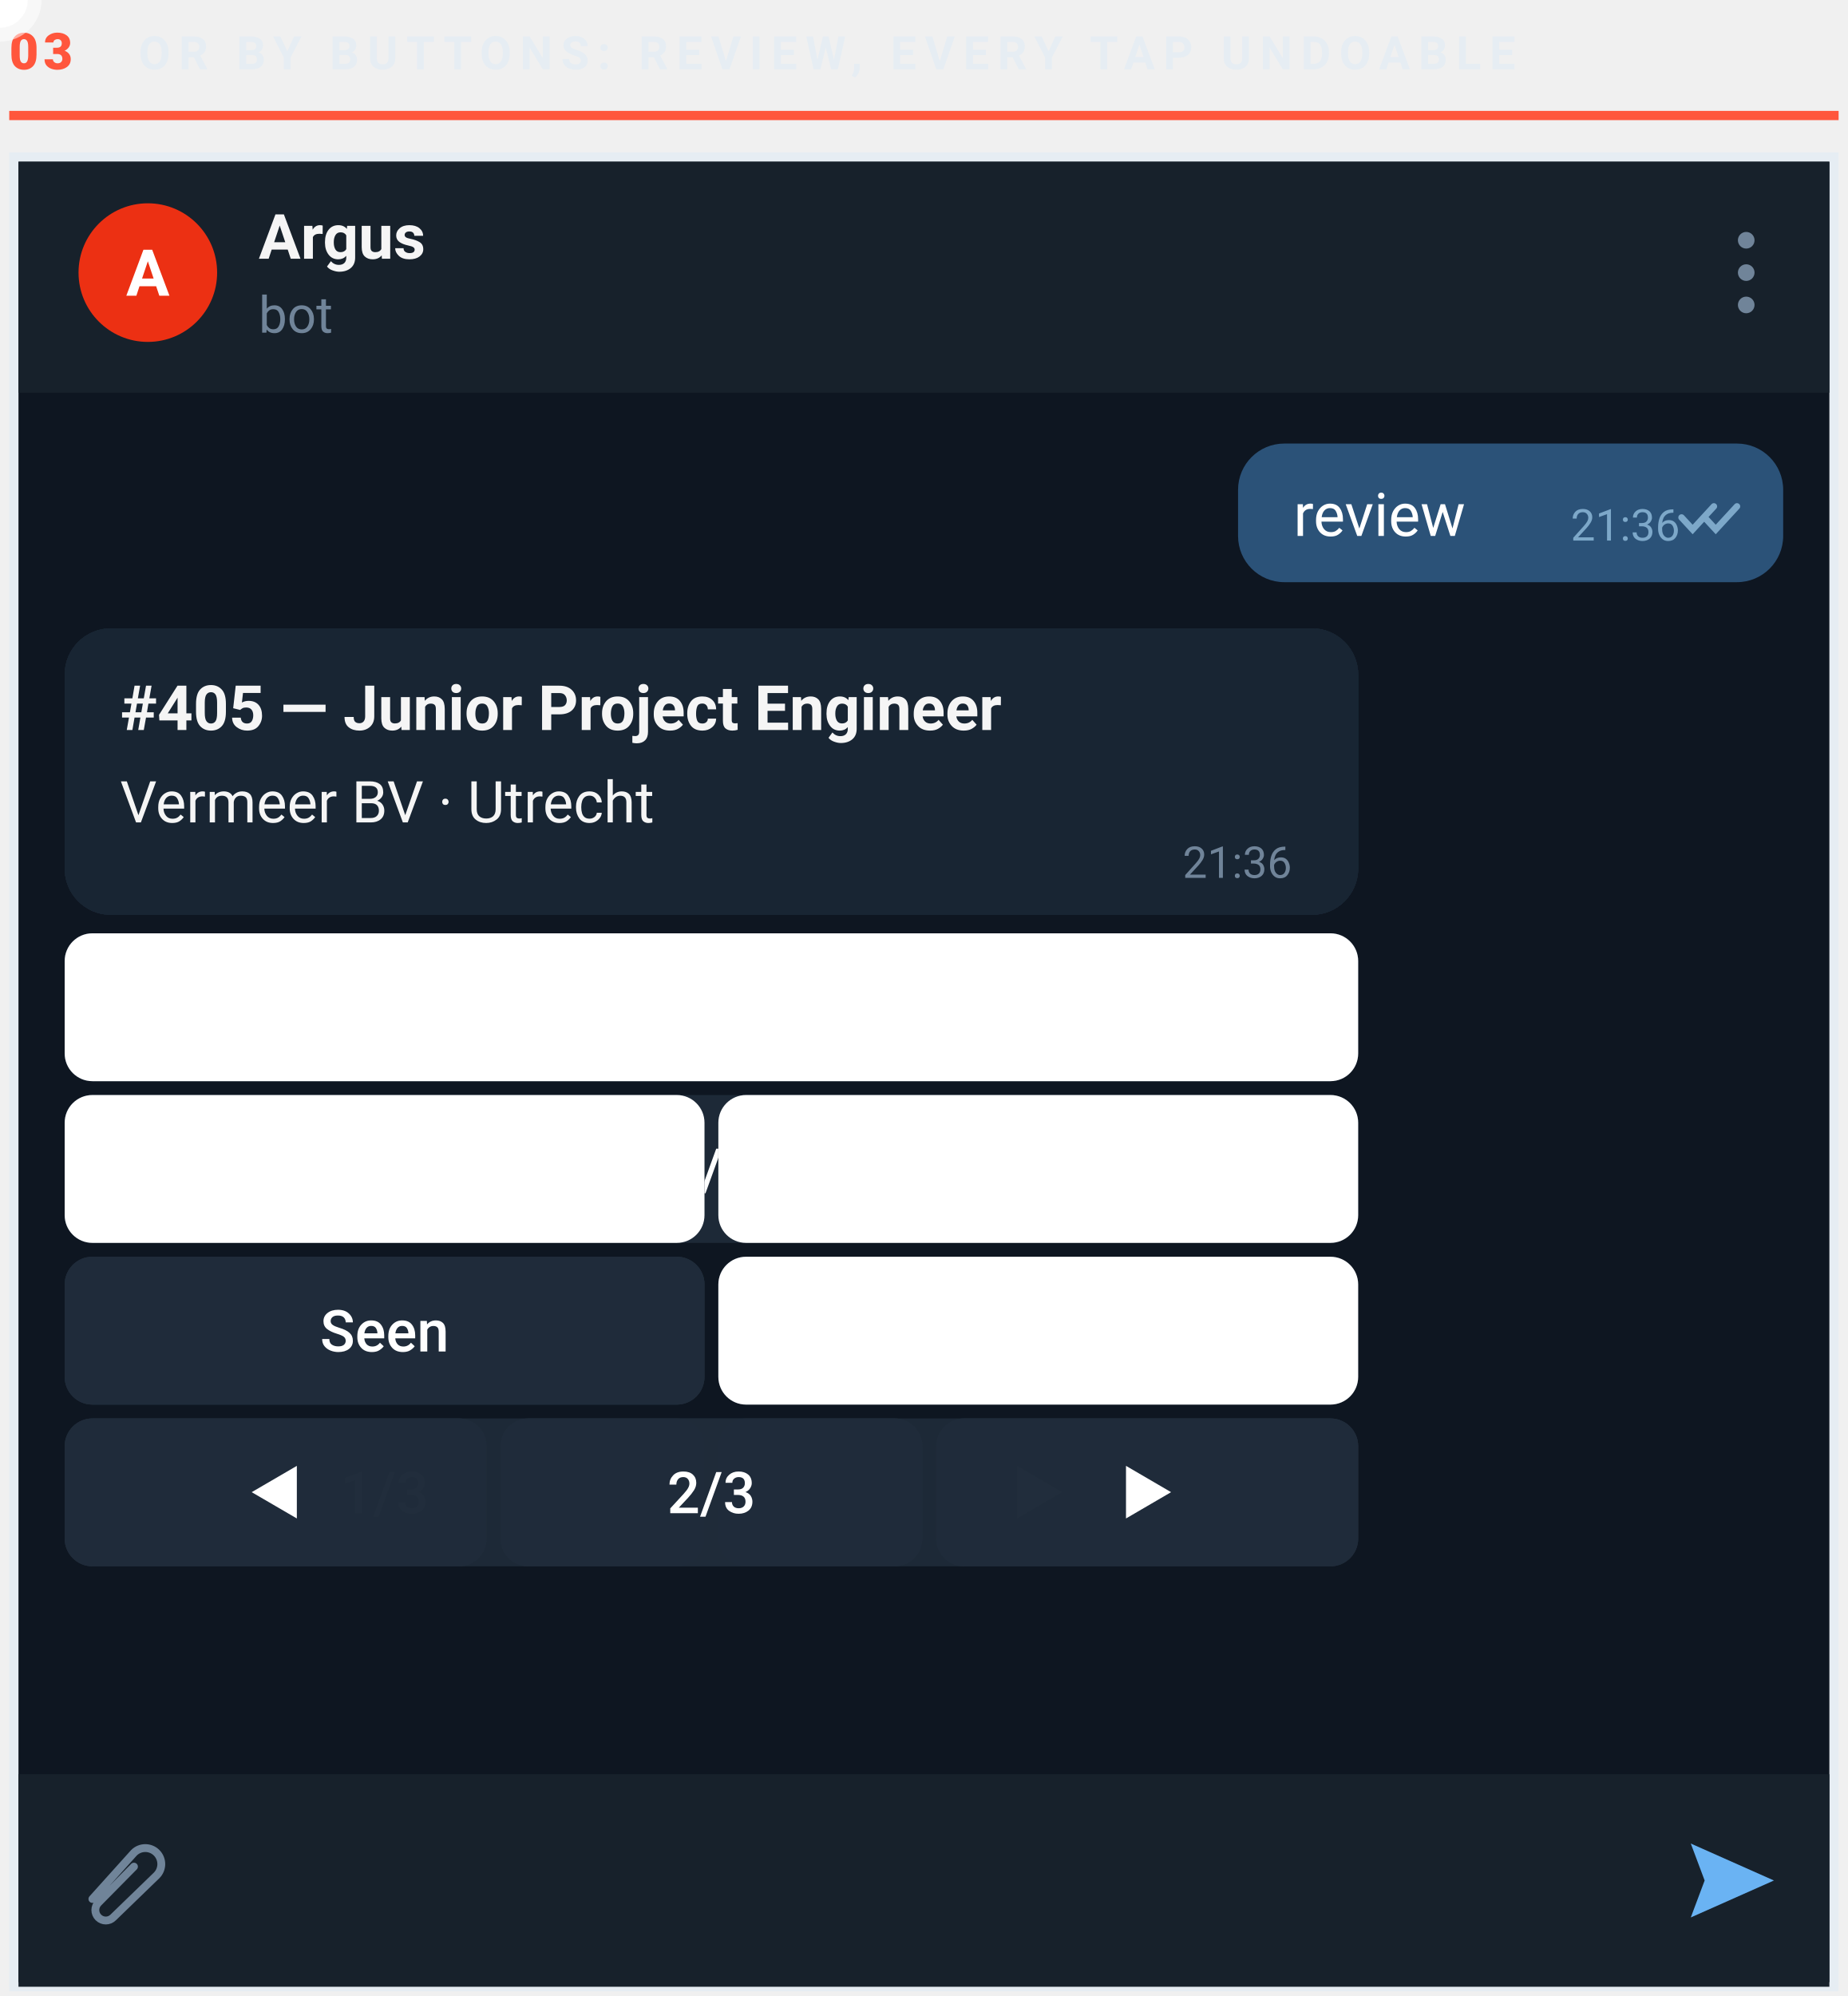
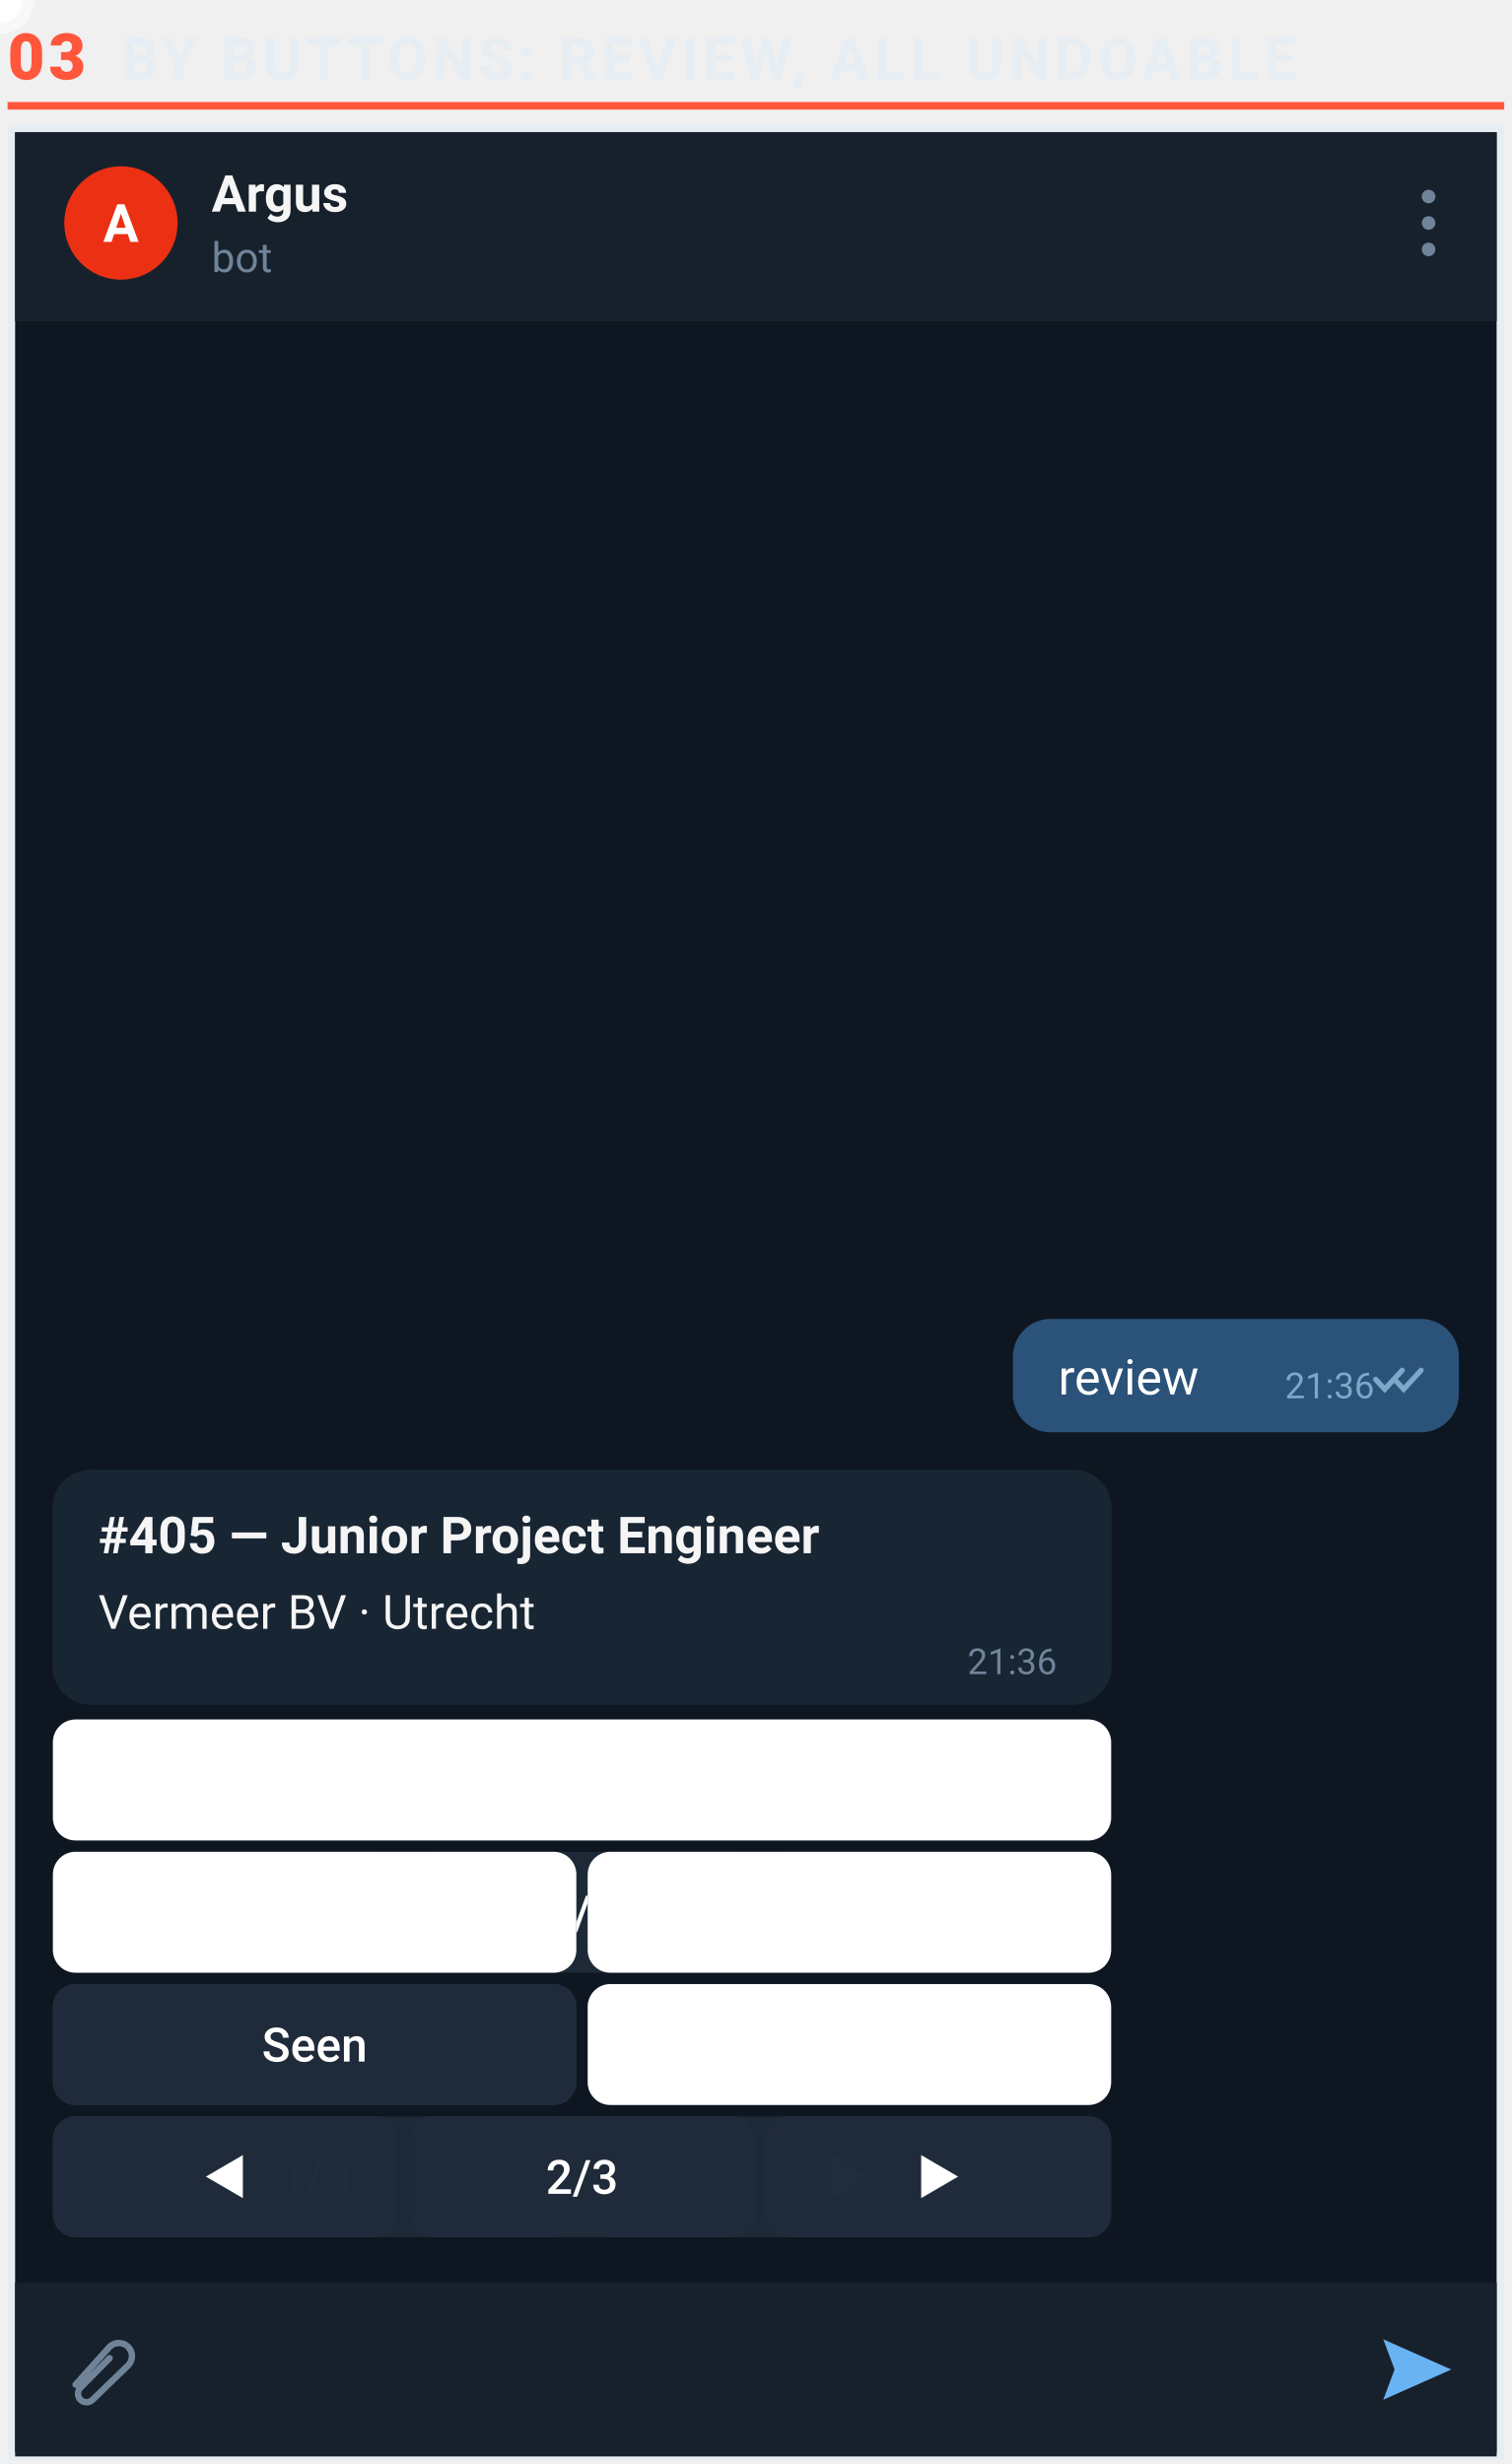
- <svg xmlns="http://www.w3.org/2000/svg" viewBox="0 0 400 432" width="400" height="432" role="img">
-   <style>.p3k0{animation:p3k0 16s linear infinite both}@keyframes p3k0{0.00%{opacity:0;transform:translate(0px,7px)}4.38%{opacity:0;transform:translate(0px,7px);animation-timing-function:ease-out}6.56%{opacity:1;transform:translate(0px,0px)}96.25%{opacity:1;transform:translate(0px,0px)}99.06%{opacity:0;transform:translate(0px,0px)}100.00%{opacity:0;transform:translate(0px,0px)}}.p3k1{animation:p3k1 16s linear infinite both}@keyframes p3k1{0.00%{opacity:0}10.00%{opacity:0}11.88%{opacity:1}28.75%{opacity:1}30.62%{opacity:0}100.00%{opacity:0}}.p3k2{animation:p3k2 16s linear infinite both}@keyframes p3k2{0.00%{opacity:0}28.75%{opacity:0}30.62%{opacity:1}43.75%{opacity:1}45.63%{opacity:0}100.00%{opacity:0}}.p3k3{animation:p3k3 16s linear infinite both}@keyframes p3k3{0.00%{opacity:0}43.75%{opacity:0}45.63%{opacity:1}60.00%{opacity:1}61.88%{opacity:0}100.00%{opacity:0}}.p3k4{animation:p3k4 16s linear infinite both}@keyframes p3k4{0.00%{opacity:0}60.00%{opacity:0}61.88%{opacity:1}75.00%{opacity:1}76.88%{opacity:0}100.00%{opacity:0}}.p3k5{animation:p3k5 16s linear infinite both}@keyframes p3k5{0.00%{opacity:0}75.00%{opacity:0}76.88%{opacity:1}96.25%{opacity:1}98.13%{opacity:0}100.00%{opacity:0}}.p3k6{animation:p3k6 16s linear infinite both}@keyframes p3k6{0.00%{opacity:0}25.94%{opacity:0}26.44%{opacity:0.16}27.81%{opacity:0}100.00%{opacity:0}}.p3k7{animation:p3k7 16s linear infinite both;transform-origin:83.25px 253px}@keyframes p3k7{0.00%{opacity:0;transform:scale(0.3)}25.94%{opacity:0.45;transform:scale(0.3);animation-timing-function:ease-out}28.75%{opacity:0;transform:scale(1.7)}100.00%{opacity:0;transform:scale(1.7)}}.p3k8{animation:p3k8 16s linear infinite both}@keyframes p3k8{0.00%{opacity:0}40.94%{opacity:0}41.44%{opacity:0.16}42.81%{opacity:0}100.00%{opacity:0}}.p3k9{animation:p3k9 16s linear infinite both;transform-origin:224.75px 253px}@keyframes p3k9{0.00%{opacity:0;transform:scale(0.3)}40.94%{opacity:0.45;transform:scale(0.3);animation-timing-function:ease-out}43.75%{opacity:0;transform:scale(1.7)}100.00%{opacity:0;transform:scale(1.7)}}.p3k10{animation:p3k10 16s linear infinite both}@keyframes p3k10{0.00%{opacity:0}57.19%{opacity:0}57.69%{opacity:0.16}59.06%{opacity:0}100.00%{opacity:0}}.p3k11{animation:p3k11 16s linear infinite both;transform-origin:224.75px 288px}@keyframes p3k11{0.00%{opacity:0;transform:scale(0.3)}57.19%{opacity:0.45;transform:scale(0.3);animation-timing-function:ease-out}60.00%{opacity:0;transform:scale(1.7)}100.00%{opacity:0;transform:scale(1.7)}}.p3k12{animation:p3k12 16s linear infinite both}@keyframes p3k12{0.00%{opacity:0}72.19%{opacity:0}72.69%{opacity:0.16}74.06%{opacity:0}100.00%{opacity:0}}.p3k13{animation:p3k13 16s linear infinite both;transform-origin:154px 218px}@keyframes p3k13{0.00%{opacity:0;transform:scale(0.3)}72.19%{opacity:0.45;transform:scale(0.3);animation-timing-function:ease-out}75.00%{opacity:0;transform:scale(1.7)}100.00%{opacity:0;transform:scale(1.7)}}.p3k14{animation:p3k14 16s linear infinite both}@keyframes p3k14{0.00%{opacity:0;transform:translate(340px,366px)}17.50%{opacity:0;transform:translate(340px,366px);animation-timing-function:ease-in-out}19.37%{opacity:1;transform:translate(340px,366px);animation-timing-function:ease-in-out}25.00%{opacity:1;transform:translate(83.25px,253px);animation-timing-function:ease-in-out}26.88%{opacity:1;transform:translate(83.25px,253px);animation-timing-function:ease-in-out}40.00%{opacity:1;transform:translate(224.75px,253px);animation-timing-function:ease-in-out}41.88%{opacity:1;transform:translate(224.75px,253px);animation-timing-function:ease-in-out}56.25%{opacity:1;transform:translate(224.75px,288px);animation-timing-function:ease-in-out}58.13%{opacity:1;transform:translate(224.75px,288px);animation-timing-function:ease-in-out}71.25%{opacity:1;transform:translate(154px,218px);animation-timing-function:ease-in-out}73.13%{opacity:1;transform:translate(154px,218px);animation-timing-function:ease-in-out}76.25%{opacity:1;transform:translate(154px,218px)}78.75%{opacity:0;transform:translate(184px,242px)}100.00%{opacity:0;transform:translate(0px,0px)}}</style>
-   <text x="2" y="15" font-family="-apple-system,'Segoe UI',Roboto,'Helvetica Neue',Arial,sans-serif" font-size="11" font-weight="800" fill="#ff563c" letter-spacing="1">03</text>
-   <text x="30" y="15" font-family="-apple-system,'Segoe UI',Roboto,'Helvetica Neue',Arial,sans-serif" font-size="10" font-weight="600" letter-spacing="1.8" fill="#e6edf3">OR BY BUTTONS: REVIEW, EVERY TAP UNDOABLE</text>
-   <rect x="2" y="24" width="396" height="2" fill="#ff563c" />
-   <rect x="3" y="34" width="394" height="396" fill="#0e1621" stroke="#e6edf3" stroke-width="2" />
+ <svg xmlns="http://www.w3.org/2000/svg" viewBox="0 0 400 652" width="400" height="652" role="img">
+   <style>.p3k0{animation:p3k0 16s linear infinite both}@keyframes p3k0{0.00%{opacity:0;transform:translate(0px,7px)}4.38%{opacity:0;transform:translate(0px,7px);animation-timing-function:ease-out}6.56%{opacity:1;transform:translate(0px,0px)}96.25%{opacity:1;transform:translate(0px,0px)}99.06%{opacity:0;transform:translate(0px,0px)}100.00%{opacity:0;transform:translate(0px,0px)}}.p3k1{animation:p3k1 16s linear infinite both}@keyframes p3k1{0.00%{opacity:0}10.00%{opacity:0}11.88%{opacity:1}28.75%{opacity:1}30.62%{opacity:0}100.00%{opacity:0}}.p3k2{animation:p3k2 16s linear infinite both}@keyframes p3k2{0.00%{opacity:0}28.75%{opacity:0}30.62%{opacity:1}43.75%{opacity:1}45.63%{opacity:0}100.00%{opacity:0}}.p3k3{animation:p3k3 16s linear infinite both}@keyframes p3k3{0.00%{opacity:0}43.75%{opacity:0}45.63%{opacity:1}60.00%{opacity:1}61.88%{opacity:0}100.00%{opacity:0}}.p3k4{animation:p3k4 16s linear infinite both}@keyframes p3k4{0.00%{opacity:0}60.00%{opacity:0}61.88%{opacity:1}75.00%{opacity:1}76.88%{opacity:0}100.00%{opacity:0}}.p3k5{animation:p3k5 16s linear infinite both}@keyframes p3k5{0.00%{opacity:0}75.00%{opacity:0}76.88%{opacity:1}96.25%{opacity:1}98.13%{opacity:0}100.00%{opacity:0}}.p3k6{animation:p3k6 16s linear infinite both}@keyframes p3k6{0.00%{opacity:0}25.94%{opacity:0}26.44%{opacity:0.16}27.81%{opacity:0}100.00%{opacity:0}}.p3k7{animation:p3k7 16s linear infinite both;transform-origin:83.25px 506px}@keyframes p3k7{0.00%{opacity:0;transform:scale(0.3)}25.94%{opacity:0.45;transform:scale(0.3);animation-timing-function:ease-out}28.75%{opacity:0;transform:scale(1.7)}100.00%{opacity:0;transform:scale(1.7)}}.p3k8{animation:p3k8 16s linear infinite both}@keyframes p3k8{0.00%{opacity:0}40.94%{opacity:0}41.44%{opacity:0.16}42.81%{opacity:0}100.00%{opacity:0}}.p3k9{animation:p3k9 16s linear infinite both;transform-origin:224.75px 506px}@keyframes p3k9{0.00%{opacity:0;transform:scale(0.3)}40.94%{opacity:0.45;transform:scale(0.3);animation-timing-function:ease-out}43.75%{opacity:0;transform:scale(1.7)}100.00%{opacity:0;transform:scale(1.7)}}.p3k10{animation:p3k10 16s linear infinite both}@keyframes p3k10{0.00%{opacity:0}57.19%{opacity:0}57.69%{opacity:0.16}59.06%{opacity:0}100.00%{opacity:0}}.p3k11{animation:p3k11 16s linear infinite both;transform-origin:224.75px 541px}@keyframes p3k11{0.00%{opacity:0;transform:scale(0.3)}57.19%{opacity:0.45;transform:scale(0.3);animation-timing-function:ease-out}60.00%{opacity:0;transform:scale(1.7)}100.00%{opacity:0;transform:scale(1.7)}}.p3k12{animation:p3k12 16s linear infinite both}@keyframes p3k12{0.00%{opacity:0}72.19%{opacity:0}72.69%{opacity:0.16}74.06%{opacity:0}100.00%{opacity:0}}.p3k13{animation:p3k13 16s linear infinite both;transform-origin:154px 471px}@keyframes p3k13{0.00%{opacity:0;transform:scale(0.3)}72.19%{opacity:0.45;transform:scale(0.3);animation-timing-function:ease-out}75.00%{opacity:0;transform:scale(1.7)}100.00%{opacity:0;transform:scale(1.7)}}.p3k14{animation:p3k14 16s linear infinite both}@keyframes p3k14{0.00%{opacity:0;transform:translate(340px,619px)}17.50%{opacity:0;transform:translate(340px,619px);animation-timing-function:ease-in-out}19.37%{opacity:1;transform:translate(340px,619px);animation-timing-function:ease-in-out}25.00%{opacity:1;transform:translate(83.25px,506px);animation-timing-function:ease-in-out}26.88%{opacity:1;transform:translate(83.25px,506px);animation-timing-function:ease-in-out}40.00%{opacity:1;transform:translate(224.75px,506px);animation-timing-function:ease-in-out}41.88%{opacity:1;transform:translate(224.75px,506px);animation-timing-function:ease-in-out}56.25%{opacity:1;transform:translate(224.75px,541px);animation-timing-function:ease-in-out}58.13%{opacity:1;transform:translate(224.75px,541px);animation-timing-function:ease-in-out}71.25%{opacity:1;transform:translate(154px,471px);animation-timing-function:ease-in-out}73.13%{opacity:1;transform:translate(154px,471px);animation-timing-function:ease-in-out}76.25%{opacity:1;transform:translate(154px,471px)}78.75%{opacity:0;transform:translate(184px,495px)}100.00%{opacity:0;transform:translate(0px,0px)}}</style>
+   <text x="2" y="21" font-family="-apple-system,'Segoe UI',Roboto,'Helvetica Neue',Arial,sans-serif" font-size="17" font-weight="800" fill="#ff563c" letter-spacing="1">03</text>
+   <text x="32" y="21" font-family="-apple-system,'Segoe UI',Roboto,'Helvetica Neue',Arial,sans-serif" font-size="15.5" font-weight="600" letter-spacing="1.2" fill="#e6edf3">BY BUTTONS: REVIEW, ALL UNDOABLE</text>
+   <rect x="2" y="27" width="396" height="2" fill="#ff563c" />
+   <rect x="3" y="34" width="394" height="616" fill="#0e1621" stroke="#e6edf3" stroke-width="2" />
  <rect x="4" y="35" width="392" height="50" fill="#17212b" />
  <circle cx="32" cy="59" r="15" fill="#ec3013" />
  <text x="32" y="64" text-anchor="middle" font-family="-apple-system,'Segoe UI',Roboto,'Helvetica Neue',Arial,sans-serif" font-size="14" font-weight="700" fill="#ffffff">A</text>
  <text x="56" y="56" font-family="-apple-system,'Segoe UI',Roboto,'Helvetica Neue',Arial,sans-serif" font-size="13.5" font-weight="600" fill="#f5f5f5">Argus</text>
  <text x="56" y="72" font-family="-apple-system,'Segoe UI',Roboto,'Helvetica Neue',Arial,sans-serif" font-size="11" fill="#708499">bot</text>
  <circle cx="378" cy="52" r="1.8" fill="#708499" />
  <circle cx="378" cy="59" r="1.8" fill="#708499" />
  <circle cx="378" cy="66" r="1.8" fill="#708499" />
-   <rect x="4" y="384" width="392" height="46" fill="#17212b" />
+   <rect x="4" y="604" width="392" height="46" fill="#17212b" />
  <g stroke="#708499" stroke-width="1.7" fill="none" stroke-linecap="round">
-     <path d="M 20 411 L 29 401 a 3.4 3.4 0 0 1 4.9 4.9 L 24.5 415 a 2.2 2.2 0 0 1 -3.2 -3.2 L 29 404" />
+     <path d="M 20 631 L 29 621 a 3.4 3.4 0 0 1 4.9 4.9 L 24.5 635 a 2.2 2.2 0 0 1 -3.2 -3.2 L 29 624" />
  </g>
-   <path d="M 366 399 L 384 407 L 366 415 L 369 407 Z" fill="#6ab3f3" />
+   <path d="M 366 619 L 384 627 L 366 635 L 369 627 Z" fill="#6ab3f3" />
  <g class="p3k0">
-     <rect x="268" y="96" width="118" height="30" rx="10" fill="#2b5278" />
-     <text x="280" y="116" font-family="-apple-system,'Segoe UI',Roboto,'Helvetica Neue',Arial,sans-serif" font-size="13" fill="#ffffff">review</text>
-     <text x="340" y="117" font-family="-apple-system,'Segoe UI',Roboto,'Helvetica Neue',Arial,sans-serif" font-size="9.5" fill="#7da8c9">21:36</text>
+     <rect x="268" y="349" width="118" height="30" rx="10" fill="#2b5278" />
+     <text x="280" y="369" font-family="-apple-system,'Segoe UI',Roboto,'Helvetica Neue',Arial,sans-serif" font-size="13" fill="#ffffff">review</text>
+     <text x="340" y="370" font-family="-apple-system,'Segoe UI',Roboto,'Helvetica Neue',Arial,sans-serif" font-size="9.5" fill="#7da8c9">21:36</text>
    <g stroke="#7da8c9" stroke-width="1.4" fill="none" stroke-linecap="round">
-       <path d="M 364 112 l 2.4 2.6 4.6-5" />
-       <path d="M 369 112 l 2.4 2.6 4.6-5" />
+       <path d="M 364 365 l 2.4 2.6 4.6-5" />
+       <path d="M 369 365 l 2.4 2.6 4.6-5" />
    </g>
  </g>
  <g class="p3k1">
-     <rect x="14" y="136" width="280" height="62" rx="10" fill="#182533" />
-     <text x="26" y="158" font-family="-apple-system,'Segoe UI',Roboto,'Helvetica Neue',Arial,sans-serif" font-size="13.5" font-weight="600" fill="#f5f5f5">#412 — Data Analyst</text>
-     <text x="26" y="178" font-family="-apple-system,'Segoe UI',Roboto,'Helvetica Neue',Arial,sans-serif" font-size="12.5" fill="#f5f5f5">Northwind · Berlin · €38-46k</text>
-     <text x="256" y="190" font-family="-apple-system,'Segoe UI',Roboto,'Helvetica Neue',Arial,sans-serif" font-size="9.5" fill="#708499">21:36</text>
-     <rect x="14" y="202" width="280" height="32" rx="6" fill="#1f2c3ae6" />
-     <text x="154" y="222.5" text-anchor="middle" font-family="-apple-system,'Segoe UI',Roboto,'Helvetica Neue',Arial,sans-serif" font-size="12.5" font-weight="500" fill="#ffffff">Open offer</text>
+     <rect x="14" y="389" width="280" height="62" rx="10" fill="#182533" />
+     <text x="26" y="411" font-family="-apple-system,'Segoe UI',Roboto,'Helvetica Neue',Arial,sans-serif" font-size="13.5" font-weight="600" fill="#f5f5f5">#412 — Data Analyst</text>
+     <text x="26" y="431" font-family="-apple-system,'Segoe UI',Roboto,'Helvetica Neue',Arial,sans-serif" font-size="12.5" fill="#f5f5f5">Northwind · Berlin · €38-46k</text>
+     <text x="256" y="443" font-family="-apple-system,'Segoe UI',Roboto,'Helvetica Neue',Arial,sans-serif" font-size="9.5" fill="#708499">21:36</text>
+     <rect x="14" y="455" width="280" height="32" rx="6" fill="#1f2c3ae6" />
+     <text x="154" y="475.5" text-anchor="middle" font-family="-apple-system,'Segoe UI',Roboto,'Helvetica Neue',Arial,sans-serif" font-size="12.5" font-weight="500" fill="#ffffff">Open offer</text>
    <g stroke="#ffffff" stroke-width="1.3" fill="none" opacity="0.8">
-       <path d="M 280 213 h 5 v 5 M 285 213 l -6 6" />
+       <path d="M 280 466 h 5 v 5 M 285 466 l -6 6" />
    </g>
-     <rect x="14" y="237" width="138.5" height="32" rx="6" fill="#1f2c3ae6" />
-     <text x="83.25" y="257.5" text-anchor="middle" font-family="-apple-system,'Segoe UI',Roboto,'Helvetica Neue',Arial,sans-serif" font-size="12.5" font-weight="500" fill="#ffffff">Applied</text>
-     <rect x="155.5" y="237" width="138.5" height="32" rx="6" fill="#1f2c3ae6" />
-     <text x="224.75" y="257.5" text-anchor="middle" font-family="-apple-system,'Segoe UI',Roboto,'Helvetica Neue',Arial,sans-serif" font-size="12.5" font-weight="500" fill="#ffffff">Cover</text>
-     <rect x="14" y="272" width="138.5" height="32" rx="6" fill="#1f2c3ae6" />
-     <text x="83.25" y="292.5" text-anchor="middle" font-family="-apple-system,'Segoe UI',Roboto,'Helvetica Neue',Arial,sans-serif" font-size="12.5" font-weight="500" fill="#ffffff">Seen</text>
-     <rect x="155.5" y="272" width="138.5" height="32" rx="6" fill="#1f2c3ae6" />
-     <text x="224.75" y="292.5" text-anchor="middle" font-family="-apple-system,'Segoe UI',Roboto,'Helvetica Neue',Arial,sans-serif" font-size="12.5" font-weight="500" fill="#ffffff">No</text>
-     <rect x="14" y="307" width="138.5" height="32" rx="6" fill="#1f2c3ae6" />
-     <text x="83.25" y="327.5" text-anchor="middle" font-family="-apple-system,'Segoe UI',Roboto,'Helvetica Neue',Arial,sans-serif" font-size="12.5" font-weight="500" fill="#ffffff">1/3</text>
-     <rect x="155.5" y="307" width="138.5" height="32" rx="6" fill="#1f2c3ae6" />
-     <text x="224.75" y="327.5" text-anchor="middle" font-family="-apple-system,'Segoe UI',Roboto,'Helvetica Neue',Arial,sans-serif" font-size="12.5" font-weight="500" fill="#ffffff">▶</text>
+     <rect x="14" y="490" width="138.5" height="32" rx="6" fill="#1f2c3ae6" />
+     <text x="83.25" y="510.5" text-anchor="middle" font-family="-apple-system,'Segoe UI',Roboto,'Helvetica Neue',Arial,sans-serif" font-size="12.5" font-weight="500" fill="#ffffff">Applied</text>
+     <rect x="155.5" y="490" width="138.5" height="32" rx="6" fill="#1f2c3ae6" />
+     <text x="224.75" y="510.5" text-anchor="middle" font-family="-apple-system,'Segoe UI',Roboto,'Helvetica Neue',Arial,sans-serif" font-size="12.5" font-weight="500" fill="#ffffff">Cover</text>
+     <rect x="14" y="525" width="138.5" height="32" rx="6" fill="#1f2c3ae6" />
+     <text x="83.25" y="545.5" text-anchor="middle" font-family="-apple-system,'Segoe UI',Roboto,'Helvetica Neue',Arial,sans-serif" font-size="12.5" font-weight="500" fill="#ffffff">Seen</text>
+     <rect x="155.5" y="525" width="138.5" height="32" rx="6" fill="#1f2c3ae6" />
+     <text x="224.75" y="545.5" text-anchor="middle" font-family="-apple-system,'Segoe UI',Roboto,'Helvetica Neue',Arial,sans-serif" font-size="12.5" font-weight="500" fill="#ffffff">No</text>
+     <rect x="14" y="560" width="138.5" height="32" rx="6" fill="#1f2c3ae6" />
+     <text x="83.25" y="580.5" text-anchor="middle" font-family="-apple-system,'Segoe UI',Roboto,'Helvetica Neue',Arial,sans-serif" font-size="12.5" font-weight="500" fill="#ffffff">1/3</text>
+     <rect x="155.5" y="560" width="138.5" height="32" rx="6" fill="#1f2c3ae6" />
+     <text x="224.75" y="580.5" text-anchor="middle" font-family="-apple-system,'Segoe UI',Roboto,'Helvetica Neue',Arial,sans-serif" font-size="12.5" font-weight="500" fill="#ffffff">▶</text>
  </g>
  <g class="p3k2">
-     <rect x="14" y="136" width="280" height="62" rx="10" fill="#182533" />
-     <text x="26" y="158" font-family="-apple-system,'Segoe UI',Roboto,'Helvetica Neue',Arial,sans-serif" font-size="13.5" fill="#708499" text-decoration="line-through">#412 — Data Analyst</text>
-     <text x="26" y="178" font-family="-apple-system,'Segoe UI',Roboto,'Helvetica Neue',Arial,sans-serif" font-size="12.5" fill="#f5f5f5">Applied</text>
-     <text x="256" y="190" font-family="-apple-system,'Segoe UI',Roboto,'Helvetica Neue',Arial,sans-serif" font-size="9.5" fill="#708499">21:36</text>
-     <rect x="14" y="202" width="280" height="32" rx="6" fill="#1f2c3ae6" />
-     <text x="154" y="222.5" text-anchor="middle" font-family="-apple-system,'Segoe UI',Roboto,'Helvetica Neue',Arial,sans-serif" font-size="12.5" font-weight="500" fill="#ffffff">Undo</text>
-     <rect x="14" y="237" width="138.5" height="32" rx="6" fill="#1f2c3ae6" />
-     <text x="83.25" y="257.5" text-anchor="middle" font-family="-apple-system,'Segoe UI',Roboto,'Helvetica Neue',Arial,sans-serif" font-size="12.5" font-weight="500" fill="#ffffff">1/3</text>
-     <rect x="155.5" y="237" width="138.5" height="32" rx="6" fill="#1f2c3ae6" />
-     <text x="224.75" y="257.5" text-anchor="middle" font-family="-apple-system,'Segoe UI',Roboto,'Helvetica Neue',Arial,sans-serif" font-size="12.5" font-weight="500" fill="#ffffff">▶</text>
+     <rect x="14" y="389" width="280" height="62" rx="10" fill="#182533" />
+     <text x="26" y="411" font-family="-apple-system,'Segoe UI',Roboto,'Helvetica Neue',Arial,sans-serif" font-size="13.5" fill="#708499" text-decoration="line-through">#412 — Data Analyst</text>
+     <text x="26" y="431" font-family="-apple-system,'Segoe UI',Roboto,'Helvetica Neue',Arial,sans-serif" font-size="12.5" fill="#f5f5f5">Applied</text>
+     <text x="256" y="443" font-family="-apple-system,'Segoe UI',Roboto,'Helvetica Neue',Arial,sans-serif" font-size="9.5" fill="#708499">21:36</text>
+     <rect x="14" y="455" width="280" height="32" rx="6" fill="#1f2c3ae6" />
+     <text x="154" y="475.5" text-anchor="middle" font-family="-apple-system,'Segoe UI',Roboto,'Helvetica Neue',Arial,sans-serif" font-size="12.5" font-weight="500" fill="#ffffff">Undo</text>
+     <rect x="14" y="490" width="138.5" height="32" rx="6" fill="#1f2c3ae6" />
+     <text x="83.25" y="510.5" text-anchor="middle" font-family="-apple-system,'Segoe UI',Roboto,'Helvetica Neue',Arial,sans-serif" font-size="12.5" font-weight="500" fill="#ffffff">1/3</text>
+     <rect x="155.5" y="490" width="138.5" height="32" rx="6" fill="#1f2c3ae6" />
+     <text x="224.75" y="510.5" text-anchor="middle" font-family="-apple-system,'Segoe UI',Roboto,'Helvetica Neue',Arial,sans-serif" font-size="12.5" font-weight="500" fill="#ffffff">▶</text>
  </g>
  <g class="p3k3">
-     <rect x="14" y="136" width="280" height="62" rx="10" fill="#182533" />
-     <text x="26" y="158" font-family="-apple-system,'Segoe UI',Roboto,'Helvetica Neue',Arial,sans-serif" font-size="13.5" font-weight="600" fill="#f5f5f5">#405 — Junior Project Engineer</text>
-     <text x="26" y="178" font-family="-apple-system,'Segoe UI',Roboto,'Helvetica Neue',Arial,sans-serif" font-size="12.5" fill="#f5f5f5">Vermeer BV · Utrecht</text>
-     <text x="256" y="190" font-family="-apple-system,'Segoe UI',Roboto,'Helvetica Neue',Arial,sans-serif" font-size="9.5" fill="#708499">21:36</text>
-     <rect x="14" y="202" width="280" height="32" rx="6" fill="#1f2c3ae6" />
-     <text x="154" y="222.5" text-anchor="middle" font-family="-apple-system,'Segoe UI',Roboto,'Helvetica Neue',Arial,sans-serif" font-size="12.5" font-weight="500" fill="#ffffff">Open offer</text>
+     <rect x="14" y="389" width="280" height="62" rx="10" fill="#182533" />
+     <text x="26" y="411" font-family="-apple-system,'Segoe UI',Roboto,'Helvetica Neue',Arial,sans-serif" font-size="13.5" font-weight="600" fill="#f5f5f5">#405 — Junior Project Engineer</text>
+     <text x="26" y="431" font-family="-apple-system,'Segoe UI',Roboto,'Helvetica Neue',Arial,sans-serif" font-size="12.5" fill="#f5f5f5">Vermeer BV · Utrecht</text>
+     <text x="256" y="443" font-family="-apple-system,'Segoe UI',Roboto,'Helvetica Neue',Arial,sans-serif" font-size="9.5" fill="#708499">21:36</text>
+     <rect x="14" y="455" width="280" height="32" rx="6" fill="#1f2c3ae6" />
+     <text x="154" y="475.5" text-anchor="middle" font-family="-apple-system,'Segoe UI',Roboto,'Helvetica Neue',Arial,sans-serif" font-size="12.5" font-weight="500" fill="#ffffff">Open offer</text>
    <g stroke="#ffffff" stroke-width="1.3" fill="none" opacity="0.8">
-       <path d="M 280 213 h 5 v 5 M 285 213 l -6 6" />
+       <path d="M 280 466 h 5 v 5 M 285 466 l -6 6" />
    </g>
-     <rect x="14" y="237" width="138.5" height="32" rx="6" fill="#1f2c3ae6" />
-     <text x="83.25" y="257.5" text-anchor="middle" font-family="-apple-system,'Segoe UI',Roboto,'Helvetica Neue',Arial,sans-serif" font-size="12.5" font-weight="500" fill="#ffffff">Applied</text>
-     <rect x="155.5" y="237" width="138.5" height="32" rx="6" fill="#1f2c3ae6" />
-     <text x="224.75" y="257.5" text-anchor="middle" font-family="-apple-system,'Segoe UI',Roboto,'Helvetica Neue',Arial,sans-serif" font-size="12.5" font-weight="500" fill="#ffffff">Cover</text>
-     <rect x="14" y="272" width="138.5" height="32" rx="6" fill="#1f2c3ae6" />
-     <text x="83.25" y="292.5" text-anchor="middle" font-family="-apple-system,'Segoe UI',Roboto,'Helvetica Neue',Arial,sans-serif" font-size="12.5" font-weight="500" fill="#ffffff">Seen</text>
-     <rect x="155.5" y="272" width="138.5" height="32" rx="6" fill="#1f2c3ae6" />
-     <text x="224.75" y="292.5" text-anchor="middle" font-family="-apple-system,'Segoe UI',Roboto,'Helvetica Neue',Arial,sans-serif" font-size="12.5" font-weight="500" fill="#ffffff">No</text>
-     <rect x="14" y="307" width="91.333" height="32" rx="6" fill="#1f2c3ae6" />
-     <text x="59.667" y="327.5" text-anchor="middle" font-family="-apple-system,'Segoe UI',Roboto,'Helvetica Neue',Arial,sans-serif" font-size="12.5" font-weight="500" fill="#ffffff">◀</text>
-     <rect x="108.333" y="307" width="91.333" height="32" rx="6" fill="#1f2c3ae6" />
-     <text x="154" y="327.5" text-anchor="middle" font-family="-apple-system,'Segoe UI',Roboto,'Helvetica Neue',Arial,sans-serif" font-size="12.5" font-weight="500" fill="#ffffff">2/3</text>
-     <rect x="202.667" y="307" width="91.333" height="32" rx="6" fill="#1f2c3ae6" />
-     <text x="248.333" y="327.5" text-anchor="middle" font-family="-apple-system,'Segoe UI',Roboto,'Helvetica Neue',Arial,sans-serif" font-size="12.5" font-weight="500" fill="#ffffff">▶</text>
+     <rect x="14" y="490" width="138.5" height="32" rx="6" fill="#1f2c3ae6" />
+     <text x="83.25" y="510.5" text-anchor="middle" font-family="-apple-system,'Segoe UI',Roboto,'Helvetica Neue',Arial,sans-serif" font-size="12.5" font-weight="500" fill="#ffffff">Applied</text>
+     <rect x="155.5" y="490" width="138.5" height="32" rx="6" fill="#1f2c3ae6" />
+     <text x="224.75" y="510.5" text-anchor="middle" font-family="-apple-system,'Segoe UI',Roboto,'Helvetica Neue',Arial,sans-serif" font-size="12.5" font-weight="500" fill="#ffffff">Cover</text>
+     <rect x="14" y="525" width="138.5" height="32" rx="6" fill="#1f2c3ae6" />
+     <text x="83.25" y="545.5" text-anchor="middle" font-family="-apple-system,'Segoe UI',Roboto,'Helvetica Neue',Arial,sans-serif" font-size="12.5" font-weight="500" fill="#ffffff">Seen</text>
+     <rect x="155.5" y="525" width="138.5" height="32" rx="6" fill="#1f2c3ae6" />
+     <text x="224.75" y="545.5" text-anchor="middle" font-family="-apple-system,'Segoe UI',Roboto,'Helvetica Neue',Arial,sans-serif" font-size="12.5" font-weight="500" fill="#ffffff">No</text>
+     <rect x="14" y="560" width="91.333" height="32" rx="6" fill="#1f2c3ae6" />
+     <text x="59.667" y="580.5" text-anchor="middle" font-family="-apple-system,'Segoe UI',Roboto,'Helvetica Neue',Arial,sans-serif" font-size="12.5" font-weight="500" fill="#ffffff">◀</text>
+     <rect x="108.333" y="560" width="91.333" height="32" rx="6" fill="#1f2c3ae6" />
+     <text x="154" y="580.5" text-anchor="middle" font-family="-apple-system,'Segoe UI',Roboto,'Helvetica Neue',Arial,sans-serif" font-size="12.5" font-weight="500" fill="#ffffff">2/3</text>
+     <rect x="202.667" y="560" width="91.333" height="32" rx="6" fill="#1f2c3ae6" />
+     <text x="248.333" y="580.5" text-anchor="middle" font-family="-apple-system,'Segoe UI',Roboto,'Helvetica Neue',Arial,sans-serif" font-size="12.5" font-weight="500" fill="#ffffff">▶</text>
  </g>
  <g class="p3k4">
-     <rect x="14" y="136" width="280" height="62" rx="10" fill="#182533" />
-     <text x="26" y="158" font-family="-apple-system,'Segoe UI',Roboto,'Helvetica Neue',Arial,sans-serif" font-size="13.5" fill="#708499" text-decoration="line-through">#405 — Junior Project Engineer</text>
-     <text x="26" y="178" font-family="-apple-system,'Segoe UI',Roboto,'Helvetica Neue',Arial,sans-serif" font-size="12.5" fill="#f5f5f5">Discarded</text>
-     <text x="256" y="190" font-family="-apple-system,'Segoe UI',Roboto,'Helvetica Neue',Arial,sans-serif" font-size="9.5" fill="#708499">21:36</text>
-     <rect x="14" y="202" width="280" height="32" rx="6" fill="#1f2c3ae6" />
-     <text x="154" y="222.5" text-anchor="middle" font-family="-apple-system,'Segoe UI',Roboto,'Helvetica Neue',Arial,sans-serif" font-size="12.5" font-weight="500" fill="#ffffff">Undo</text>
-     <rect x="14" y="237" width="91.333" height="32" rx="6" fill="#1f2c3ae6" />
-     <text x="59.667" y="257.5" text-anchor="middle" font-family="-apple-system,'Segoe UI',Roboto,'Helvetica Neue',Arial,sans-serif" font-size="12.5" font-weight="500" fill="#ffffff">◀</text>
-     <rect x="108.333" y="237" width="91.333" height="32" rx="6" fill="#1f2c3ae6" />
-     <text x="154" y="257.5" text-anchor="middle" font-family="-apple-system,'Segoe UI',Roboto,'Helvetica Neue',Arial,sans-serif" font-size="12.5" font-weight="500" fill="#ffffff">2/3</text>
-     <rect x="202.667" y="237" width="91.333" height="32" rx="6" fill="#1f2c3ae6" />
-     <text x="248.333" y="257.5" text-anchor="middle" font-family="-apple-system,'Segoe UI',Roboto,'Helvetica Neue',Arial,sans-serif" font-size="12.5" font-weight="500" fill="#ffffff">▶</text>
+     <rect x="14" y="389" width="280" height="62" rx="10" fill="#182533" />
+     <text x="26" y="411" font-family="-apple-system,'Segoe UI',Roboto,'Helvetica Neue',Arial,sans-serif" font-size="13.5" fill="#708499" text-decoration="line-through">#405 — Junior Project Engineer</text>
+     <text x="26" y="431" font-family="-apple-system,'Segoe UI',Roboto,'Helvetica Neue',Arial,sans-serif" font-size="12.5" fill="#f5f5f5">Discarded</text>
+     <text x="256" y="443" font-family="-apple-system,'Segoe UI',Roboto,'Helvetica Neue',Arial,sans-serif" font-size="9.5" fill="#708499">21:36</text>
+     <rect x="14" y="455" width="280" height="32" rx="6" fill="#1f2c3ae6" />
+     <text x="154" y="475.5" text-anchor="middle" font-family="-apple-system,'Segoe UI',Roboto,'Helvetica Neue',Arial,sans-serif" font-size="12.5" font-weight="500" fill="#ffffff">Undo</text>
+     <rect x="14" y="490" width="91.333" height="32" rx="6" fill="#1f2c3ae6" />
+     <text x="59.667" y="510.5" text-anchor="middle" font-family="-apple-system,'Segoe UI',Roboto,'Helvetica Neue',Arial,sans-serif" font-size="12.5" font-weight="500" fill="#ffffff">◀</text>
+     <rect x="108.333" y="490" width="91.333" height="32" rx="6" fill="#1f2c3ae6" />
+     <text x="154" y="510.5" text-anchor="middle" font-family="-apple-system,'Segoe UI',Roboto,'Helvetica Neue',Arial,sans-serif" font-size="12.5" font-weight="500" fill="#ffffff">2/3</text>
+     <rect x="202.667" y="490" width="91.333" height="32" rx="6" fill="#1f2c3ae6" />
+     <text x="248.333" y="510.5" text-anchor="middle" font-family="-apple-system,'Segoe UI',Roboto,'Helvetica Neue',Arial,sans-serif" font-size="12.5" font-weight="500" fill="#ffffff">▶</text>
  </g>
  <g class="p3k5">
-     <rect x="14" y="136" width="280" height="62" rx="10" fill="#182533" />
-     <text x="26" y="158" font-family="-apple-system,'Segoe UI',Roboto,'Helvetica Neue',Arial,sans-serif" font-size="13.5" font-weight="600" fill="#f5f5f5">#405 — Junior Project Engineer</text>
-     <text x="26" y="178" font-family="-apple-system,'Segoe UI',Roboto,'Helvetica Neue',Arial,sans-serif" font-size="12.5" fill="#f5f5f5">Vermeer BV · Utrecht</text>
-     <text x="256" y="190" font-family="-apple-system,'Segoe UI',Roboto,'Helvetica Neue',Arial,sans-serif" font-size="9.5" fill="#708499">21:36</text>
-     <rect x="14" y="202" width="280" height="32" rx="6" fill="#1f2c3ae6" />
-     <text x="154" y="222.5" text-anchor="middle" font-family="-apple-system,'Segoe UI',Roboto,'Helvetica Neue',Arial,sans-serif" font-size="12.5" font-weight="500" fill="#ffffff">Open offer</text>
+     <rect x="14" y="389" width="280" height="62" rx="10" fill="#182533" />
+     <text x="26" y="411" font-family="-apple-system,'Segoe UI',Roboto,'Helvetica Neue',Arial,sans-serif" font-size="13.5" font-weight="600" fill="#f5f5f5">#405 — Junior Project Engineer</text>
+     <text x="26" y="431" font-family="-apple-system,'Segoe UI',Roboto,'Helvetica Neue',Arial,sans-serif" font-size="12.5" fill="#f5f5f5">Vermeer BV · Utrecht</text>
+     <text x="256" y="443" font-family="-apple-system,'Segoe UI',Roboto,'Helvetica Neue',Arial,sans-serif" font-size="9.5" fill="#708499">21:36</text>
+     <rect x="14" y="455" width="280" height="32" rx="6" fill="#1f2c3ae6" />
+     <text x="154" y="475.5" text-anchor="middle" font-family="-apple-system,'Segoe UI',Roboto,'Helvetica Neue',Arial,sans-serif" font-size="12.5" font-weight="500" fill="#ffffff">Open offer</text>
    <g stroke="#ffffff" stroke-width="1.3" fill="none" opacity="0.8">
-       <path d="M 280 213 h 5 v 5 M 285 213 l -6 6" />
+       <path d="M 280 466 h 5 v 5 M 285 466 l -6 6" />
    </g>
-     <rect x="14" y="237" width="138.5" height="32" rx="6" fill="#1f2c3ae6" />
-     <text x="83.25" y="257.5" text-anchor="middle" font-family="-apple-system,'Segoe UI',Roboto,'Helvetica Neue',Arial,sans-serif" font-size="12.5" font-weight="500" fill="#ffffff">Applied</text>
-     <rect x="155.5" y="237" width="138.5" height="32" rx="6" fill="#1f2c3ae6" />
-     <text x="224.75" y="257.5" text-anchor="middle" font-family="-apple-system,'Segoe UI',Roboto,'Helvetica Neue',Arial,sans-serif" font-size="12.5" font-weight="500" fill="#ffffff">Cover</text>
-     <rect x="14" y="272" width="138.5" height="32" rx="6" fill="#1f2c3ae6" />
-     <text x="83.25" y="292.5" text-anchor="middle" font-family="-apple-system,'Segoe UI',Roboto,'Helvetica Neue',Arial,sans-serif" font-size="12.5" font-weight="500" fill="#ffffff">Seen</text>
-     <rect x="155.5" y="272" width="138.5" height="32" rx="6" fill="#1f2c3ae6" />
-     <text x="224.75" y="292.5" text-anchor="middle" font-family="-apple-system,'Segoe UI',Roboto,'Helvetica Neue',Arial,sans-serif" font-size="12.5" font-weight="500" fill="#ffffff">No</text>
-     <rect x="14" y="307" width="91.333" height="32" rx="6" fill="#1f2c3ae6" />
-     <text x="59.667" y="327.5" text-anchor="middle" font-family="-apple-system,'Segoe UI',Roboto,'Helvetica Neue',Arial,sans-serif" font-size="12.5" font-weight="500" fill="#ffffff">◀</text>
-     <rect x="108.333" y="307" width="91.333" height="32" rx="6" fill="#1f2c3ae6" />
-     <text x="154" y="327.5" text-anchor="middle" font-family="-apple-system,'Segoe UI',Roboto,'Helvetica Neue',Arial,sans-serif" font-size="12.5" font-weight="500" fill="#ffffff">2/3</text>
-     <rect x="202.667" y="307" width="91.333" height="32" rx="6" fill="#1f2c3ae6" />
-     <text x="248.333" y="327.5" text-anchor="middle" font-family="-apple-system,'Segoe UI',Roboto,'Helvetica Neue',Arial,sans-serif" font-size="12.5" font-weight="500" fill="#ffffff">▶</text>
+     <rect x="14" y="490" width="138.5" height="32" rx="6" fill="#1f2c3ae6" />
+     <text x="83.25" y="510.5" text-anchor="middle" font-family="-apple-system,'Segoe UI',Roboto,'Helvetica Neue',Arial,sans-serif" font-size="12.5" font-weight="500" fill="#ffffff">Applied</text>
+     <rect x="155.5" y="490" width="138.5" height="32" rx="6" fill="#1f2c3ae6" />
+     <text x="224.75" y="510.5" text-anchor="middle" font-family="-apple-system,'Segoe UI',Roboto,'Helvetica Neue',Arial,sans-serif" font-size="12.5" font-weight="500" fill="#ffffff">Cover</text>
+     <rect x="14" y="525" width="138.5" height="32" rx="6" fill="#1f2c3ae6" />
+     <text x="83.25" y="545.5" text-anchor="middle" font-family="-apple-system,'Segoe UI',Roboto,'Helvetica Neue',Arial,sans-serif" font-size="12.5" font-weight="500" fill="#ffffff">Seen</text>
+     <rect x="155.5" y="525" width="138.5" height="32" rx="6" fill="#1f2c3ae6" />
+     <text x="224.75" y="545.5" text-anchor="middle" font-family="-apple-system,'Segoe UI',Roboto,'Helvetica Neue',Arial,sans-serif" font-size="12.5" font-weight="500" fill="#ffffff">No</text>
+     <rect x="14" y="560" width="91.333" height="32" rx="6" fill="#1f2c3ae6" />
+     <text x="59.667" y="580.5" text-anchor="middle" font-family="-apple-system,'Segoe UI',Roboto,'Helvetica Neue',Arial,sans-serif" font-size="12.5" font-weight="500" fill="#ffffff">◀</text>
+     <rect x="108.333" y="560" width="91.333" height="32" rx="6" fill="#1f2c3ae6" />
+     <text x="154" y="580.5" text-anchor="middle" font-family="-apple-system,'Segoe UI',Roboto,'Helvetica Neue',Arial,sans-serif" font-size="12.5" font-weight="500" fill="#ffffff">2/3</text>
+     <rect x="202.667" y="560" width="91.333" height="32" rx="6" fill="#1f2c3ae6" />
+     <text x="248.333" y="580.5" text-anchor="middle" font-family="-apple-system,'Segoe UI',Roboto,'Helvetica Neue',Arial,sans-serif" font-size="12.5" font-weight="500" fill="#ffffff">▶</text>
  </g>
-   <rect class="p3k6" x="14" y="237" width="138.5" height="32" rx="6" fill="#ffffff" />
-   <circle class="p3k7" cx="83.25" cy="253" r="14" fill="none" stroke="#ffffff" stroke-width="2" />
-   <rect class="p3k8" x="155.5" y="237" width="138.5" height="32" rx="6" fill="#ffffff" />
-   <circle class="p3k9" cx="224.75" cy="253" r="14" fill="none" stroke="#ffffff" stroke-width="2" />
-   <rect class="p3k10" x="155.5" y="272" width="138.5" height="32" rx="6" fill="#ffffff" />
-   <circle class="p3k11" cx="224.75" cy="288" r="14" fill="none" stroke="#ffffff" stroke-width="2" />
-   <rect class="p3k12" x="14" y="202" width="280" height="32" rx="6" fill="#ffffff" />
-   <circle class="p3k13" cx="154" cy="218" r="14" fill="none" stroke="#ffffff" stroke-width="2" />
+   <rect class="p3k6" x="14" y="490" width="138.5" height="32" rx="6" fill="#ffffff" />
+   <circle class="p3k7" cx="83.25" cy="506" r="14" fill="none" stroke="#ffffff" stroke-width="2" />
+   <rect class="p3k8" x="155.5" y="490" width="138.5" height="32" rx="6" fill="#ffffff" />
+   <circle class="p3k9" cx="224.75" cy="506" r="14" fill="none" stroke="#ffffff" stroke-width="2" />
+   <rect class="p3k10" x="155.5" y="525" width="138.5" height="32" rx="6" fill="#ffffff" />
+   <circle class="p3k11" cx="224.75" cy="541" r="14" fill="none" stroke="#ffffff" stroke-width="2" />
+   <rect class="p3k12" x="14" y="455" width="280" height="32" rx="6" fill="#ffffff" />
+   <circle class="p3k13" cx="154" cy="471" r="14" fill="none" stroke="#ffffff" stroke-width="2" />
  <g class="p3k14">
    <circle r="9" fill="#ffffff88" />
    <circle r="6" fill="#ffffff" />
  </g>
</svg>
